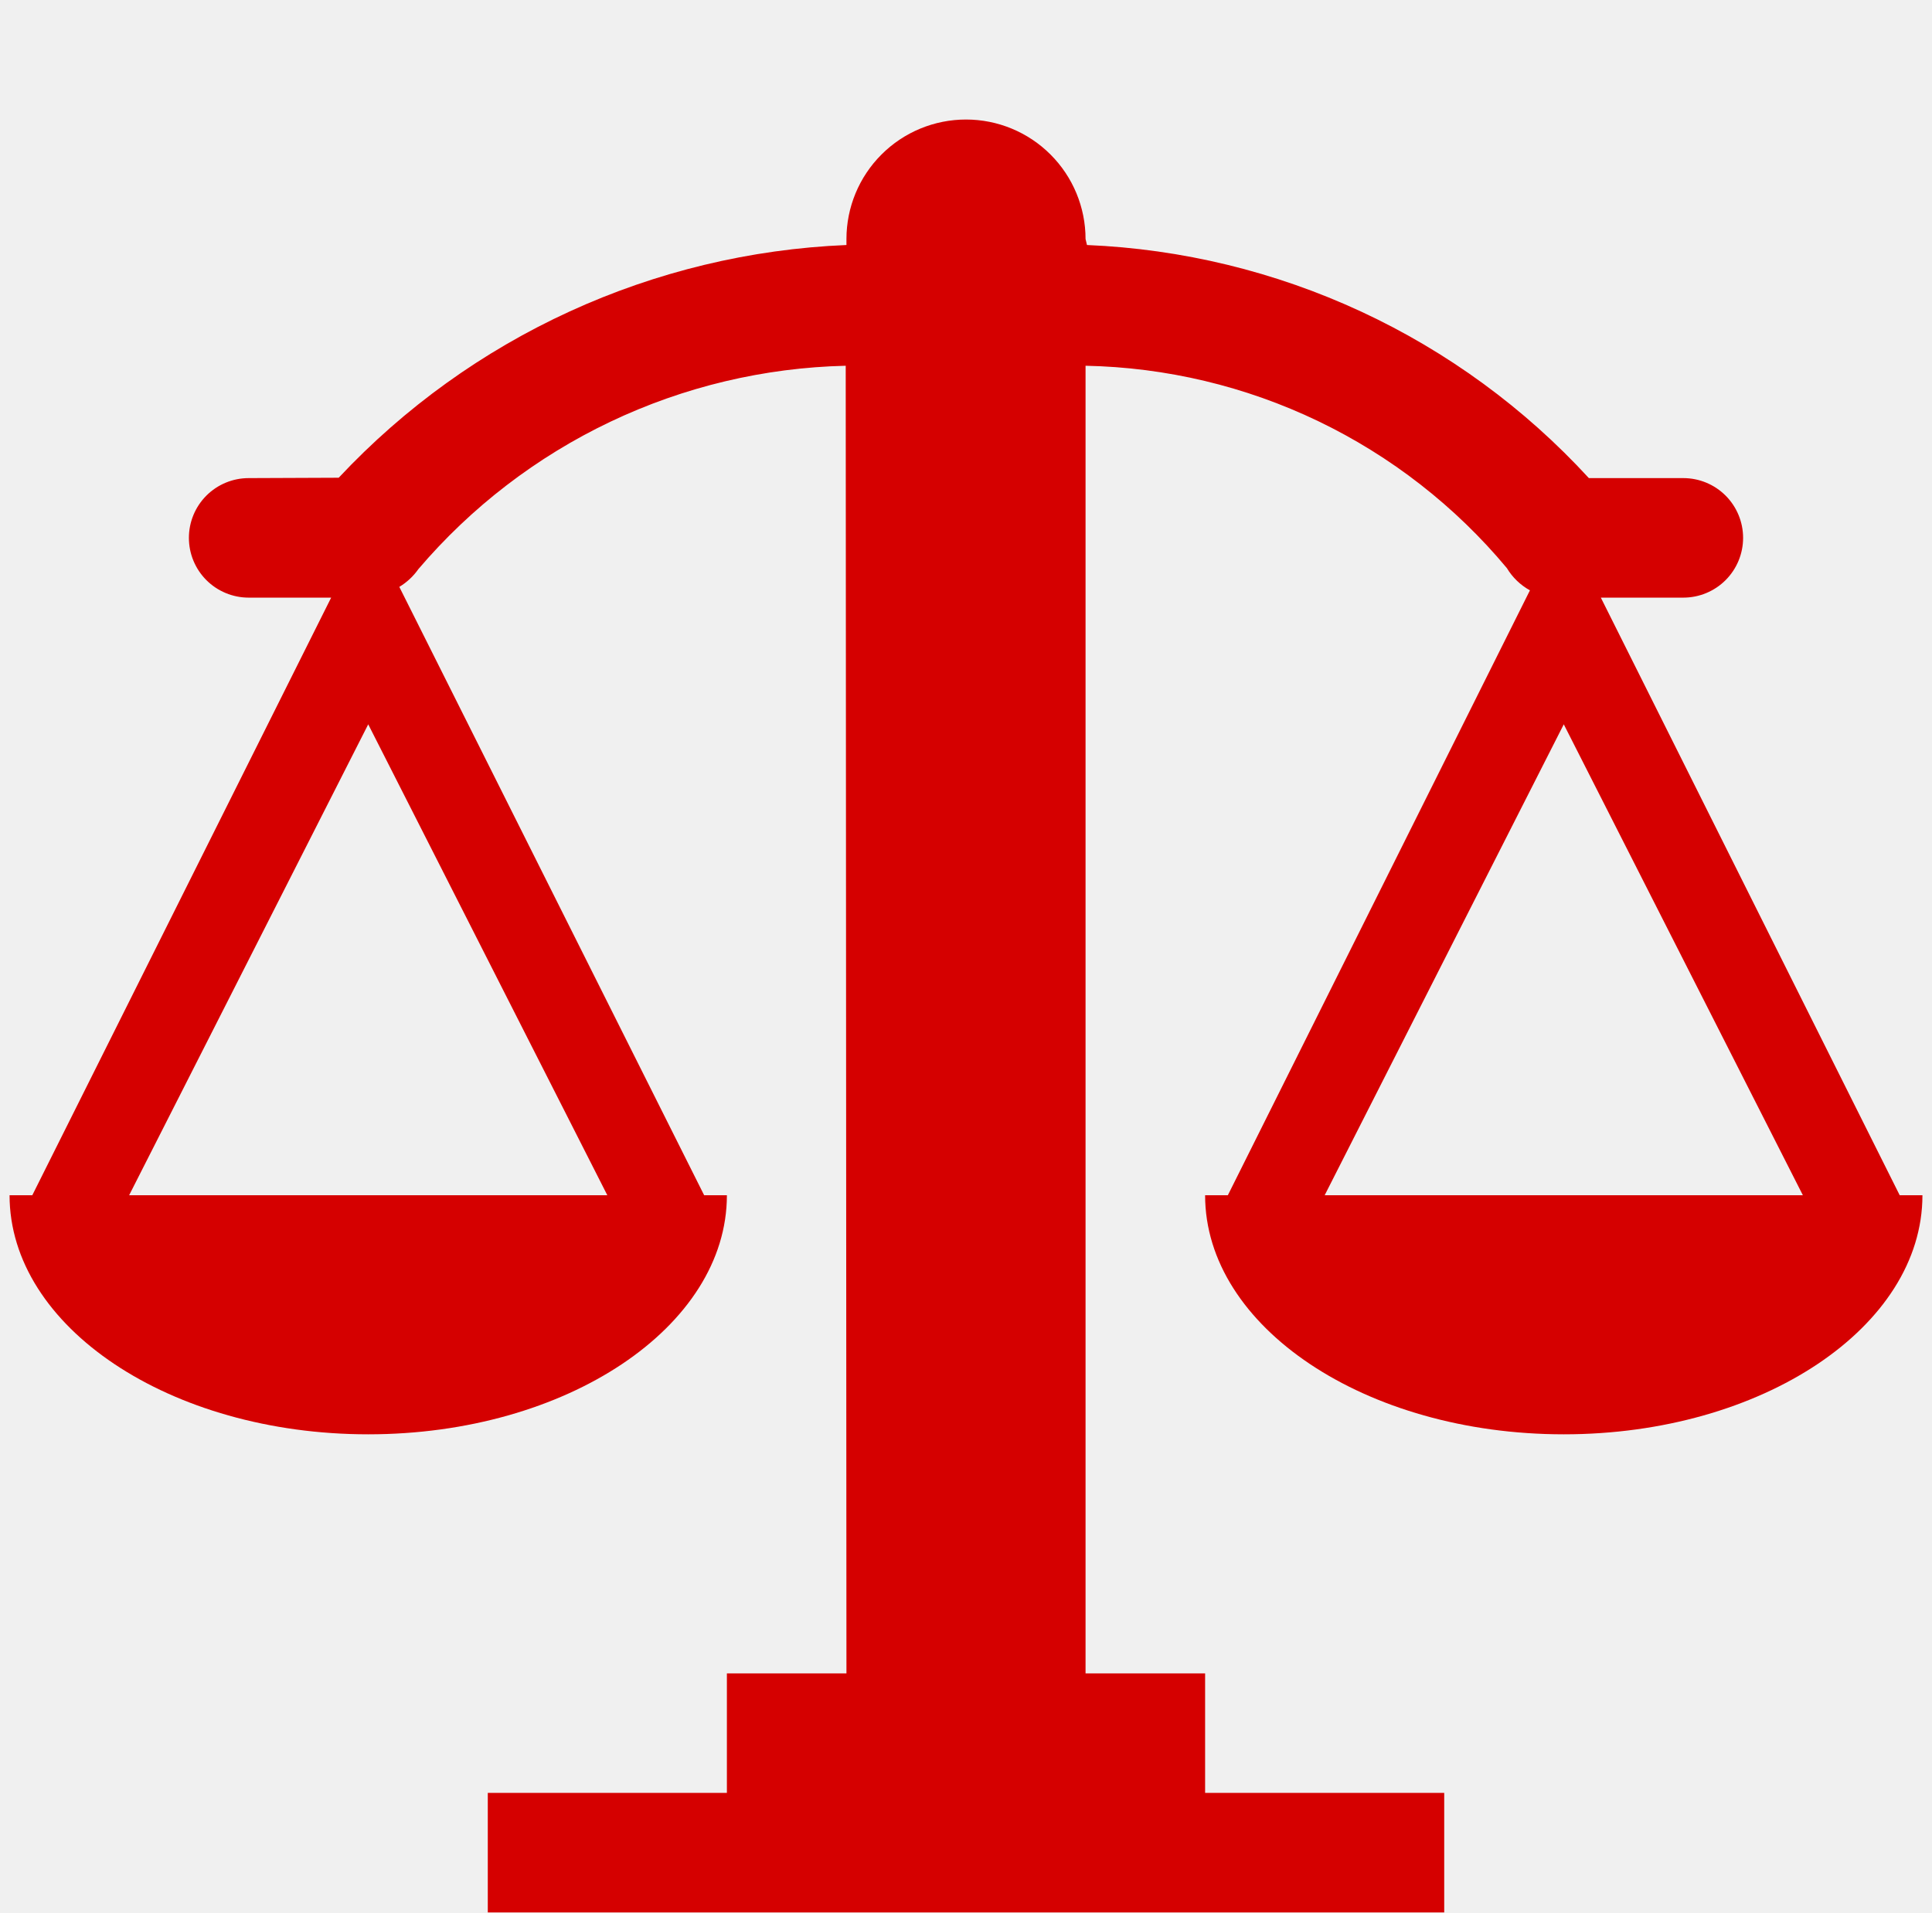
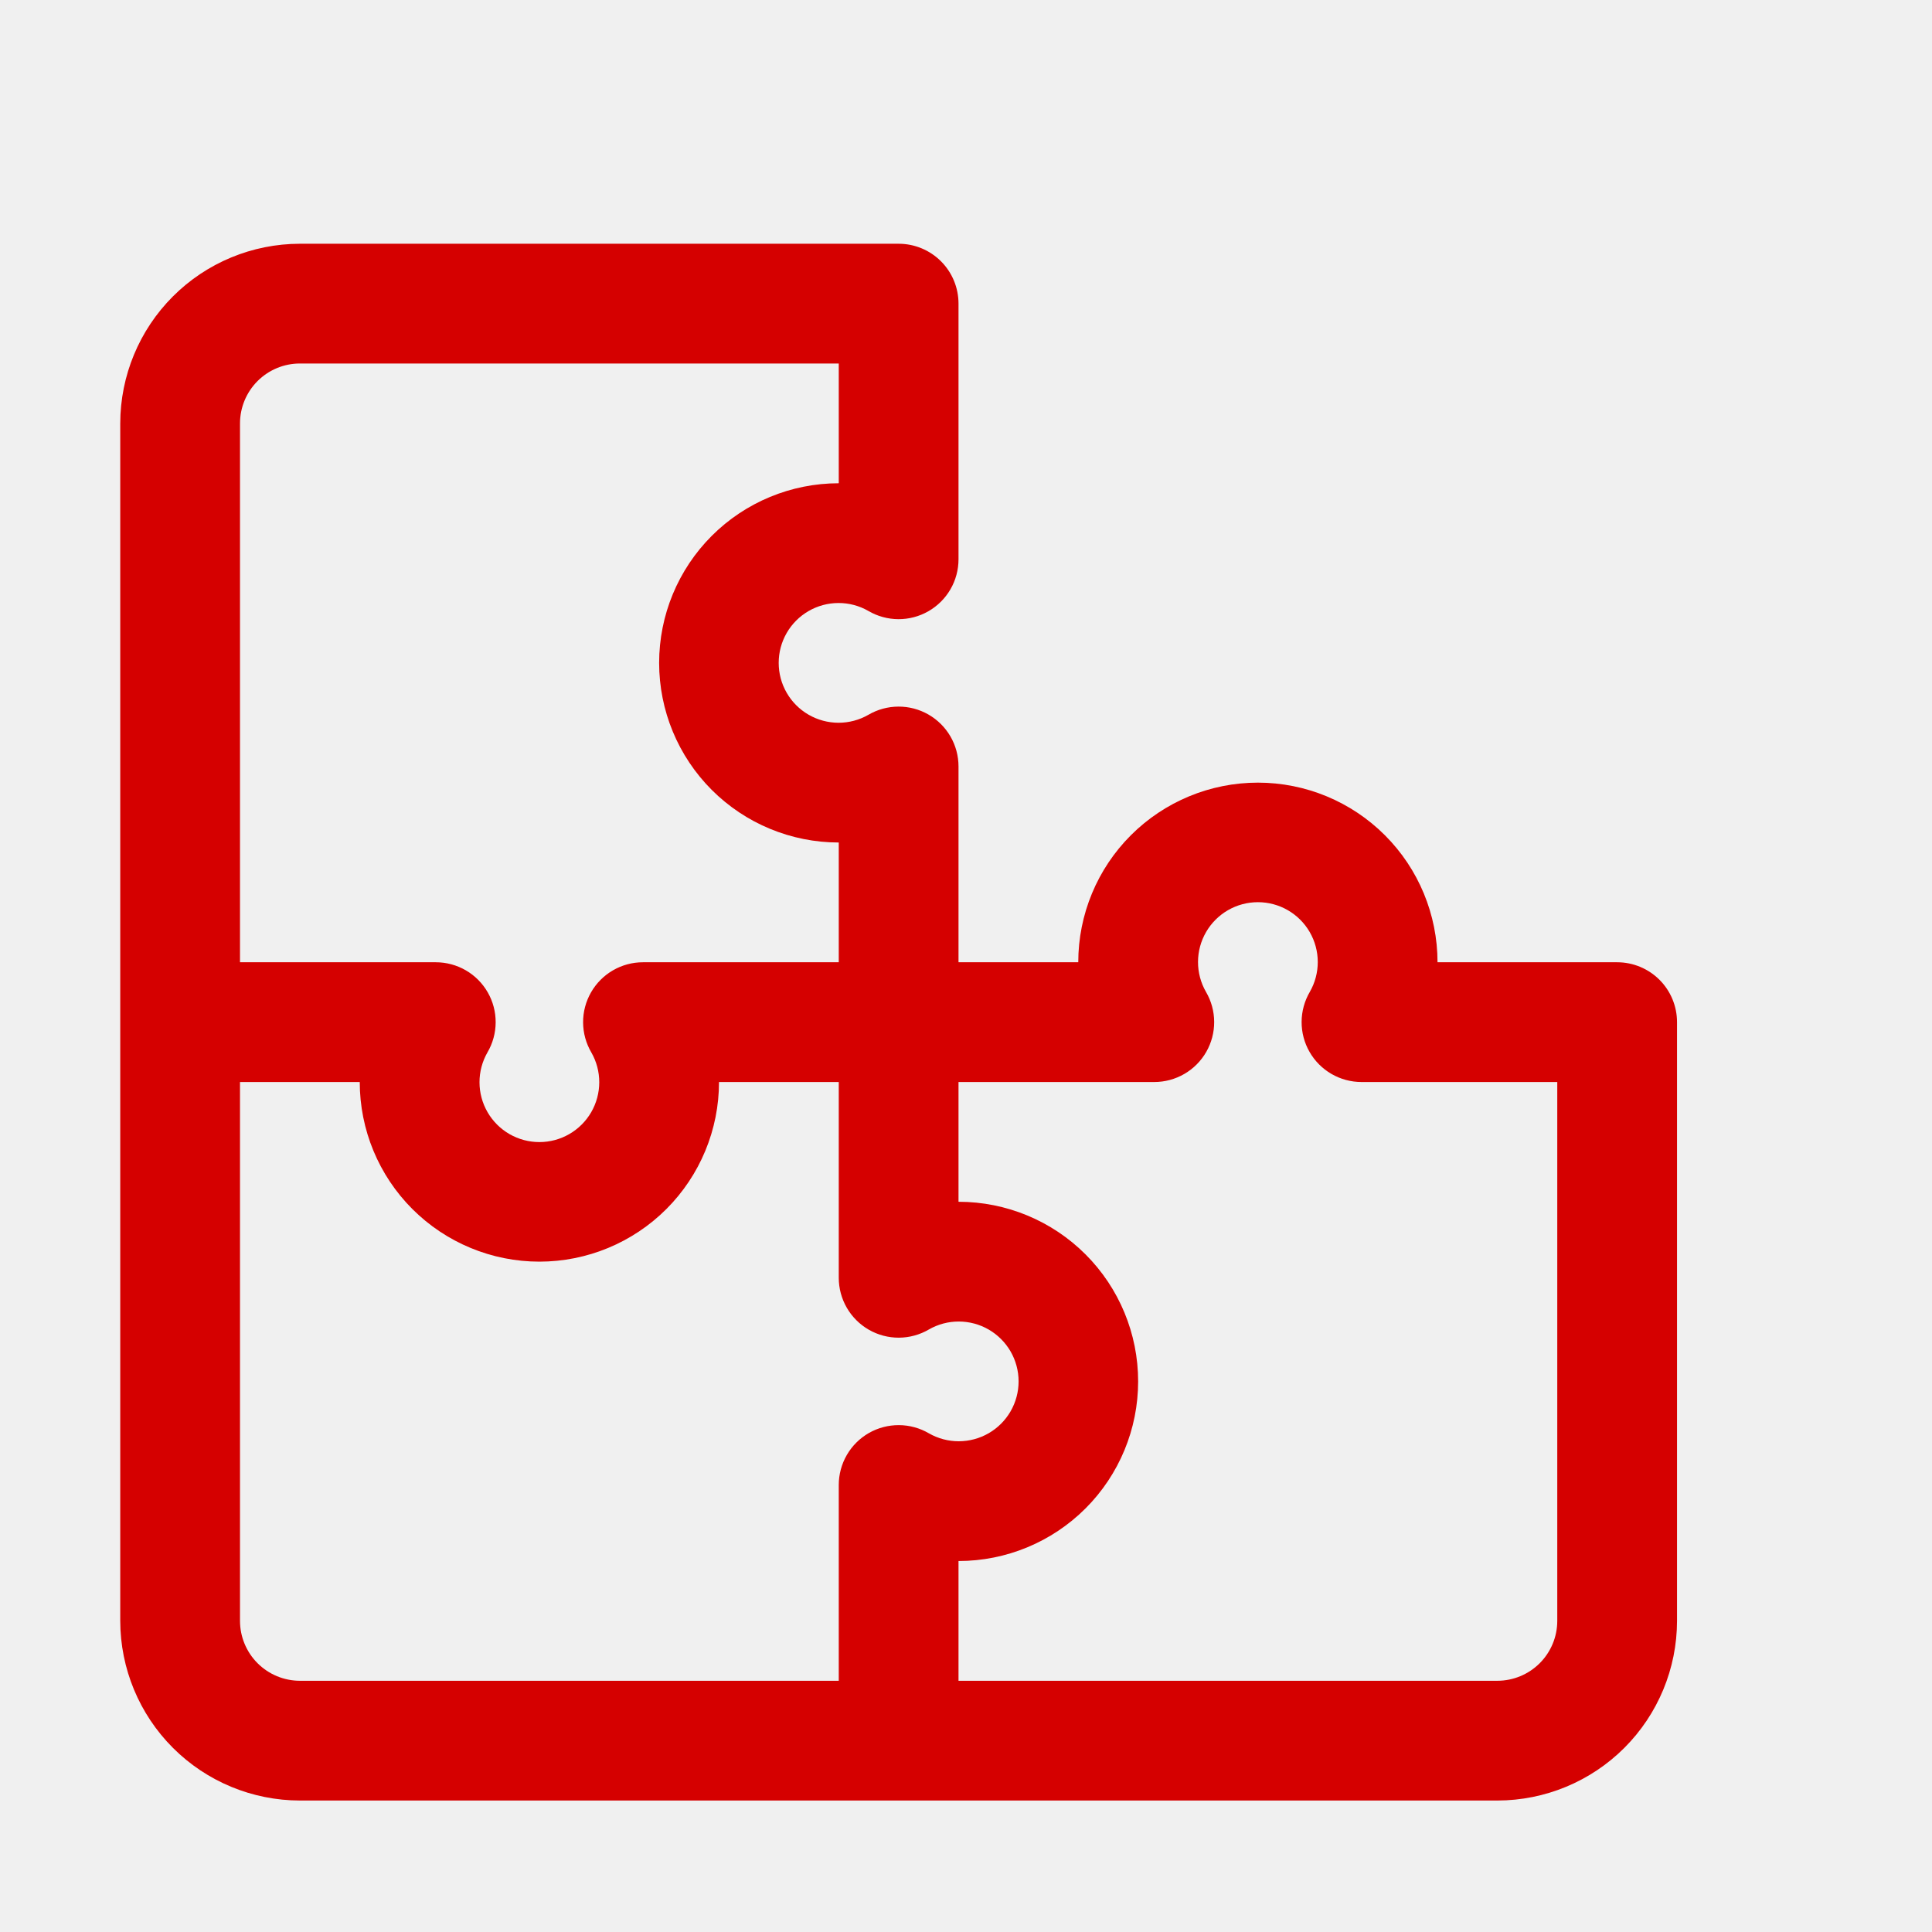
- <svg xmlns="http://www.w3.org/2000/svg" width="101" height="100" viewBox="0 0 101 100" fill="none">
-   <g clip-path="url(#clip0_963_13167)">
-     <path d="M99.312 62.5L83.688 31.25H88C88.829 31.25 89.624 30.921 90.21 30.335C90.796 29.749 91.125 28.954 91.125 28.125C91.125 27.296 90.796 26.501 90.21 25.915C89.624 25.329 88.829 25 88 25H83.062C79.705 21.343 75.66 18.384 71.158 16.293C66.655 14.202 61.785 13.019 56.825 12.812L56.75 12.5C56.75 10.842 56.092 9.253 54.919 8.081C53.747 6.908 52.158 6.25 50.5 6.25C48.842 6.25 47.253 6.908 46.081 8.081C44.908 9.253 44.25 10.842 44.25 12.5V12.812C34.149 13.231 24.616 17.601 17.706 24.981L13 25C12.171 25 11.376 25.329 10.79 25.915C10.204 26.501 9.875 27.296 9.875 28.125C9.875 28.954 10.204 29.749 10.79 30.335C11.376 30.921 12.171 31.25 13 31.25H17.312L1.688 62.5H0.5C0.5 69.375 8.875 75 19.25 75C29.625 75 38 69.375 38 62.5H36.812L20.875 30.688C21.267 30.452 21.606 30.137 21.869 29.762C24.633 26.515 28.053 23.889 31.904 22.055C35.754 20.222 39.949 19.224 44.212 19.125L44.25 87.5H38V93.75H25.5V100H75.5V93.75H63V87.5H56.75V19.125C60.965 19.209 65.112 20.197 68.912 22.022C72.712 23.848 76.076 26.468 78.775 29.706C79.068 30.193 79.484 30.594 79.981 30.869L64.188 62.5H63C63 69.375 71.375 75 81.75 75C92.125 75 100.5 69.375 100.5 62.5H99.312ZM31.75 62.5H6.75L19.25 37.875L31.75 62.5ZM69.25 62.5L81.75 37.875L94.25 62.5H69.25Z" fill="#D50000" />
-   </g>
-   <defs>
-     <clipPath id="clip0_963_13167">
-       <rect width="100" height="100" fill="white" transform="translate(0.5)" />
-     </clipPath>
-   </defs>
+ <svg xmlns="http://www.w3.org/2000/svg" width="121" height="121" viewBox="0 0 121 121" fill="none">
+   <path d="M101.281 60.266H90.031C90.031 57.282 88.846 54.42 86.736 52.311C84.626 50.201 81.765 49.016 78.781 49.016C75.798 49.016 72.936 50.201 70.826 52.311C68.716 54.42 67.531 57.282 67.531 60.266H60.031V48.003C60.031 47.343 59.857 46.694 59.526 46.123C59.195 45.552 58.719 45.078 58.146 44.75C57.573 44.422 56.924 44.25 56.264 44.254C55.603 44.257 54.956 44.434 54.386 44.768C53.816 45.095 53.169 45.267 52.512 45.266C51.855 45.264 51.209 45.09 50.64 44.761C50.071 44.432 49.598 43.958 49.27 43.389C48.941 42.819 48.769 42.173 48.769 41.516C48.769 40.858 48.941 40.212 49.27 39.642C49.598 39.073 50.071 38.6 50.64 38.27C51.209 37.941 51.855 37.767 52.512 37.766C53.169 37.764 53.816 37.936 54.386 38.264C54.956 38.597 55.603 38.775 56.264 38.778C56.924 38.781 57.573 38.61 58.146 38.281C58.719 37.953 59.195 37.479 59.526 36.908C59.857 36.337 60.031 35.688 60.031 35.028V19.016C60.031 18.021 59.636 17.067 58.933 16.364C58.23 15.661 57.276 15.266 56.281 15.266H18.781C15.799 15.269 12.939 16.455 10.83 18.564C8.721 20.673 7.535 23.533 7.531 26.516V101.516C7.535 104.498 8.721 107.358 10.83 109.467C12.939 111.576 15.799 112.762 18.781 112.766H93.781C96.764 112.762 99.624 111.576 101.733 109.467C103.842 107.358 105.028 104.498 105.031 101.516V64.016C105.031 63.021 104.636 62.067 103.933 61.364C103.23 60.661 102.276 60.266 101.281 60.266ZM15.031 26.516C15.033 25.521 15.428 24.568 16.131 23.865C16.834 23.162 17.787 22.767 18.781 22.766H52.531V30.266C49.548 30.266 46.686 31.451 44.576 33.561C42.467 35.67 41.281 38.532 41.281 41.516C41.281 44.499 42.467 47.361 44.576 49.471C46.686 51.58 49.548 52.766 52.531 52.766V60.266H40.269C39.608 60.266 38.96 60.44 38.389 60.771C37.818 61.102 37.344 61.578 37.016 62.151C36.687 62.724 36.516 63.373 36.519 64.033C36.522 64.694 36.7 65.341 37.033 65.911C37.361 66.481 37.532 67.127 37.531 67.785C37.53 68.442 37.356 69.088 37.027 69.657C36.697 70.226 36.224 70.698 35.654 71.027C35.085 71.355 34.439 71.528 33.781 71.528C33.124 71.528 32.478 71.355 31.908 71.027C31.338 70.698 30.865 70.226 30.536 69.657C30.206 69.088 30.032 68.442 30.031 67.785C30.03 67.127 30.202 66.481 30.529 65.911C30.863 65.341 31.04 64.694 31.043 64.033C31.047 63.373 30.875 62.724 30.547 62.151C30.219 61.578 29.745 61.102 29.174 60.771C28.602 60.44 27.954 60.266 27.294 60.266H15.031V26.516ZM54.417 89.749C53.844 90.078 53.368 90.551 53.037 91.123C52.706 91.694 52.531 92.343 52.531 93.003V105.266H18.781C17.787 105.264 16.834 104.869 16.131 104.166C15.428 103.463 15.033 102.51 15.031 101.516V67.766H22.531C22.531 70.749 23.716 73.611 25.826 75.721C27.936 77.83 30.798 79.016 33.781 79.016C36.765 79.016 39.626 77.83 41.736 75.721C43.846 73.611 45.031 70.749 45.031 67.766H52.531V80.028C52.531 80.688 52.706 81.337 53.037 81.908C53.368 82.479 53.844 82.953 54.416 83.281C54.989 83.61 55.639 83.781 56.299 83.778C56.959 83.775 57.607 83.597 58.176 83.264C58.747 82.936 59.393 82.764 60.05 82.766C60.708 82.767 61.354 82.941 61.923 83.27C62.492 83.6 62.964 84.073 63.293 84.642C63.621 85.212 63.794 85.858 63.794 86.516C63.794 87.173 63.621 87.819 63.293 88.389C62.964 88.958 62.492 89.432 61.923 89.761C61.354 90.09 60.708 90.264 60.05 90.266C59.393 90.267 58.747 90.095 58.176 89.768C57.607 89.435 56.959 89.258 56.299 89.255C55.639 89.252 54.99 89.422 54.417 89.749ZM97.531 101.516C97.53 102.51 97.135 103.463 96.431 104.166C95.728 104.869 94.775 105.264 93.781 105.266H60.031V97.766C63.015 97.766 65.876 96.58 67.986 94.471C70.096 92.361 71.281 89.499 71.281 86.516C71.281 83.532 70.096 80.671 67.986 78.561C65.876 76.451 63.015 75.266 60.031 75.266V67.766H72.294C72.954 67.766 73.603 67.591 74.174 67.26C74.745 66.929 75.219 66.453 75.547 65.88C75.875 65.308 76.046 64.658 76.043 63.998C76.04 63.338 75.863 62.69 75.529 62.12C75.202 61.55 75.03 60.904 75.031 60.246C75.032 59.589 75.206 58.943 75.536 58.374C75.865 57.805 76.338 57.333 76.908 57.004C77.478 56.676 78.124 56.503 78.781 56.503C79.439 56.503 80.085 56.676 80.654 57.004C81.224 57.333 81.697 57.805 82.027 58.374C82.356 58.943 82.53 59.589 82.531 60.246C82.532 60.904 82.361 61.55 82.033 62.12C81.7 62.69 81.522 63.338 81.519 63.998C81.516 64.658 81.687 65.308 82.016 65.88C82.344 66.453 82.818 66.929 83.389 67.26C83.96 67.591 84.609 67.766 85.269 67.766H97.531V101.516Z" fill="#D50000" />
</svg>
